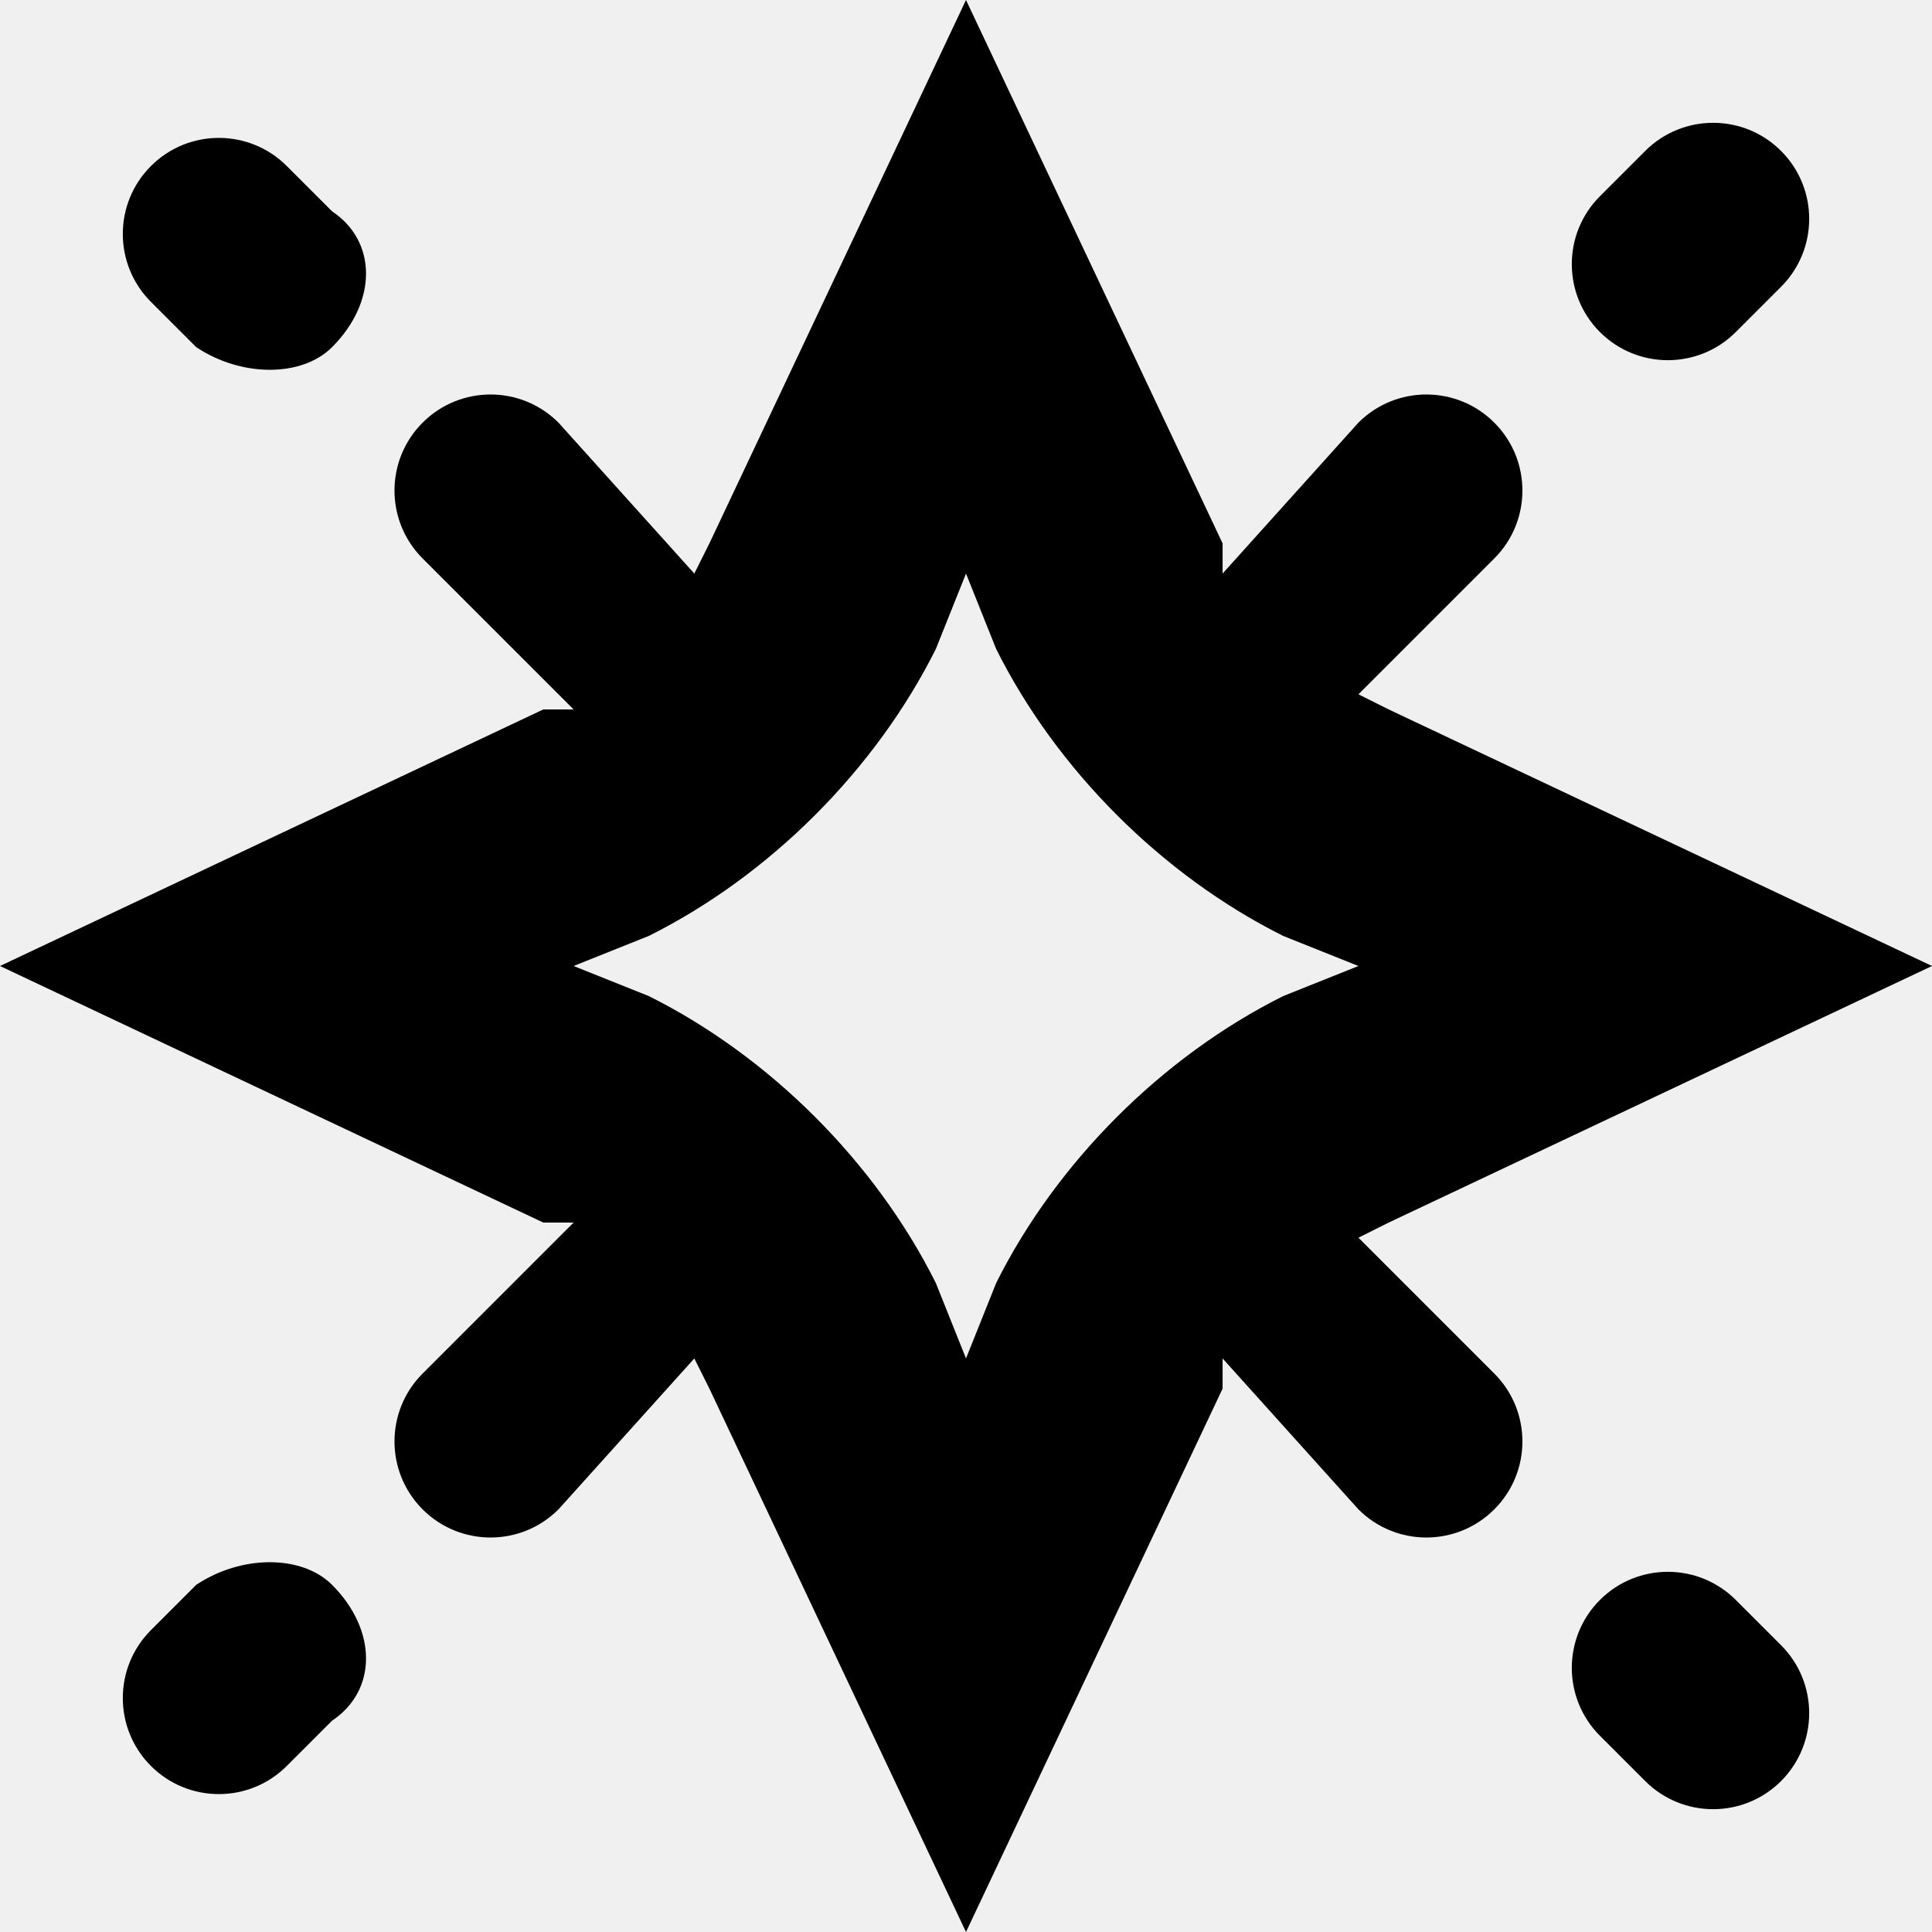
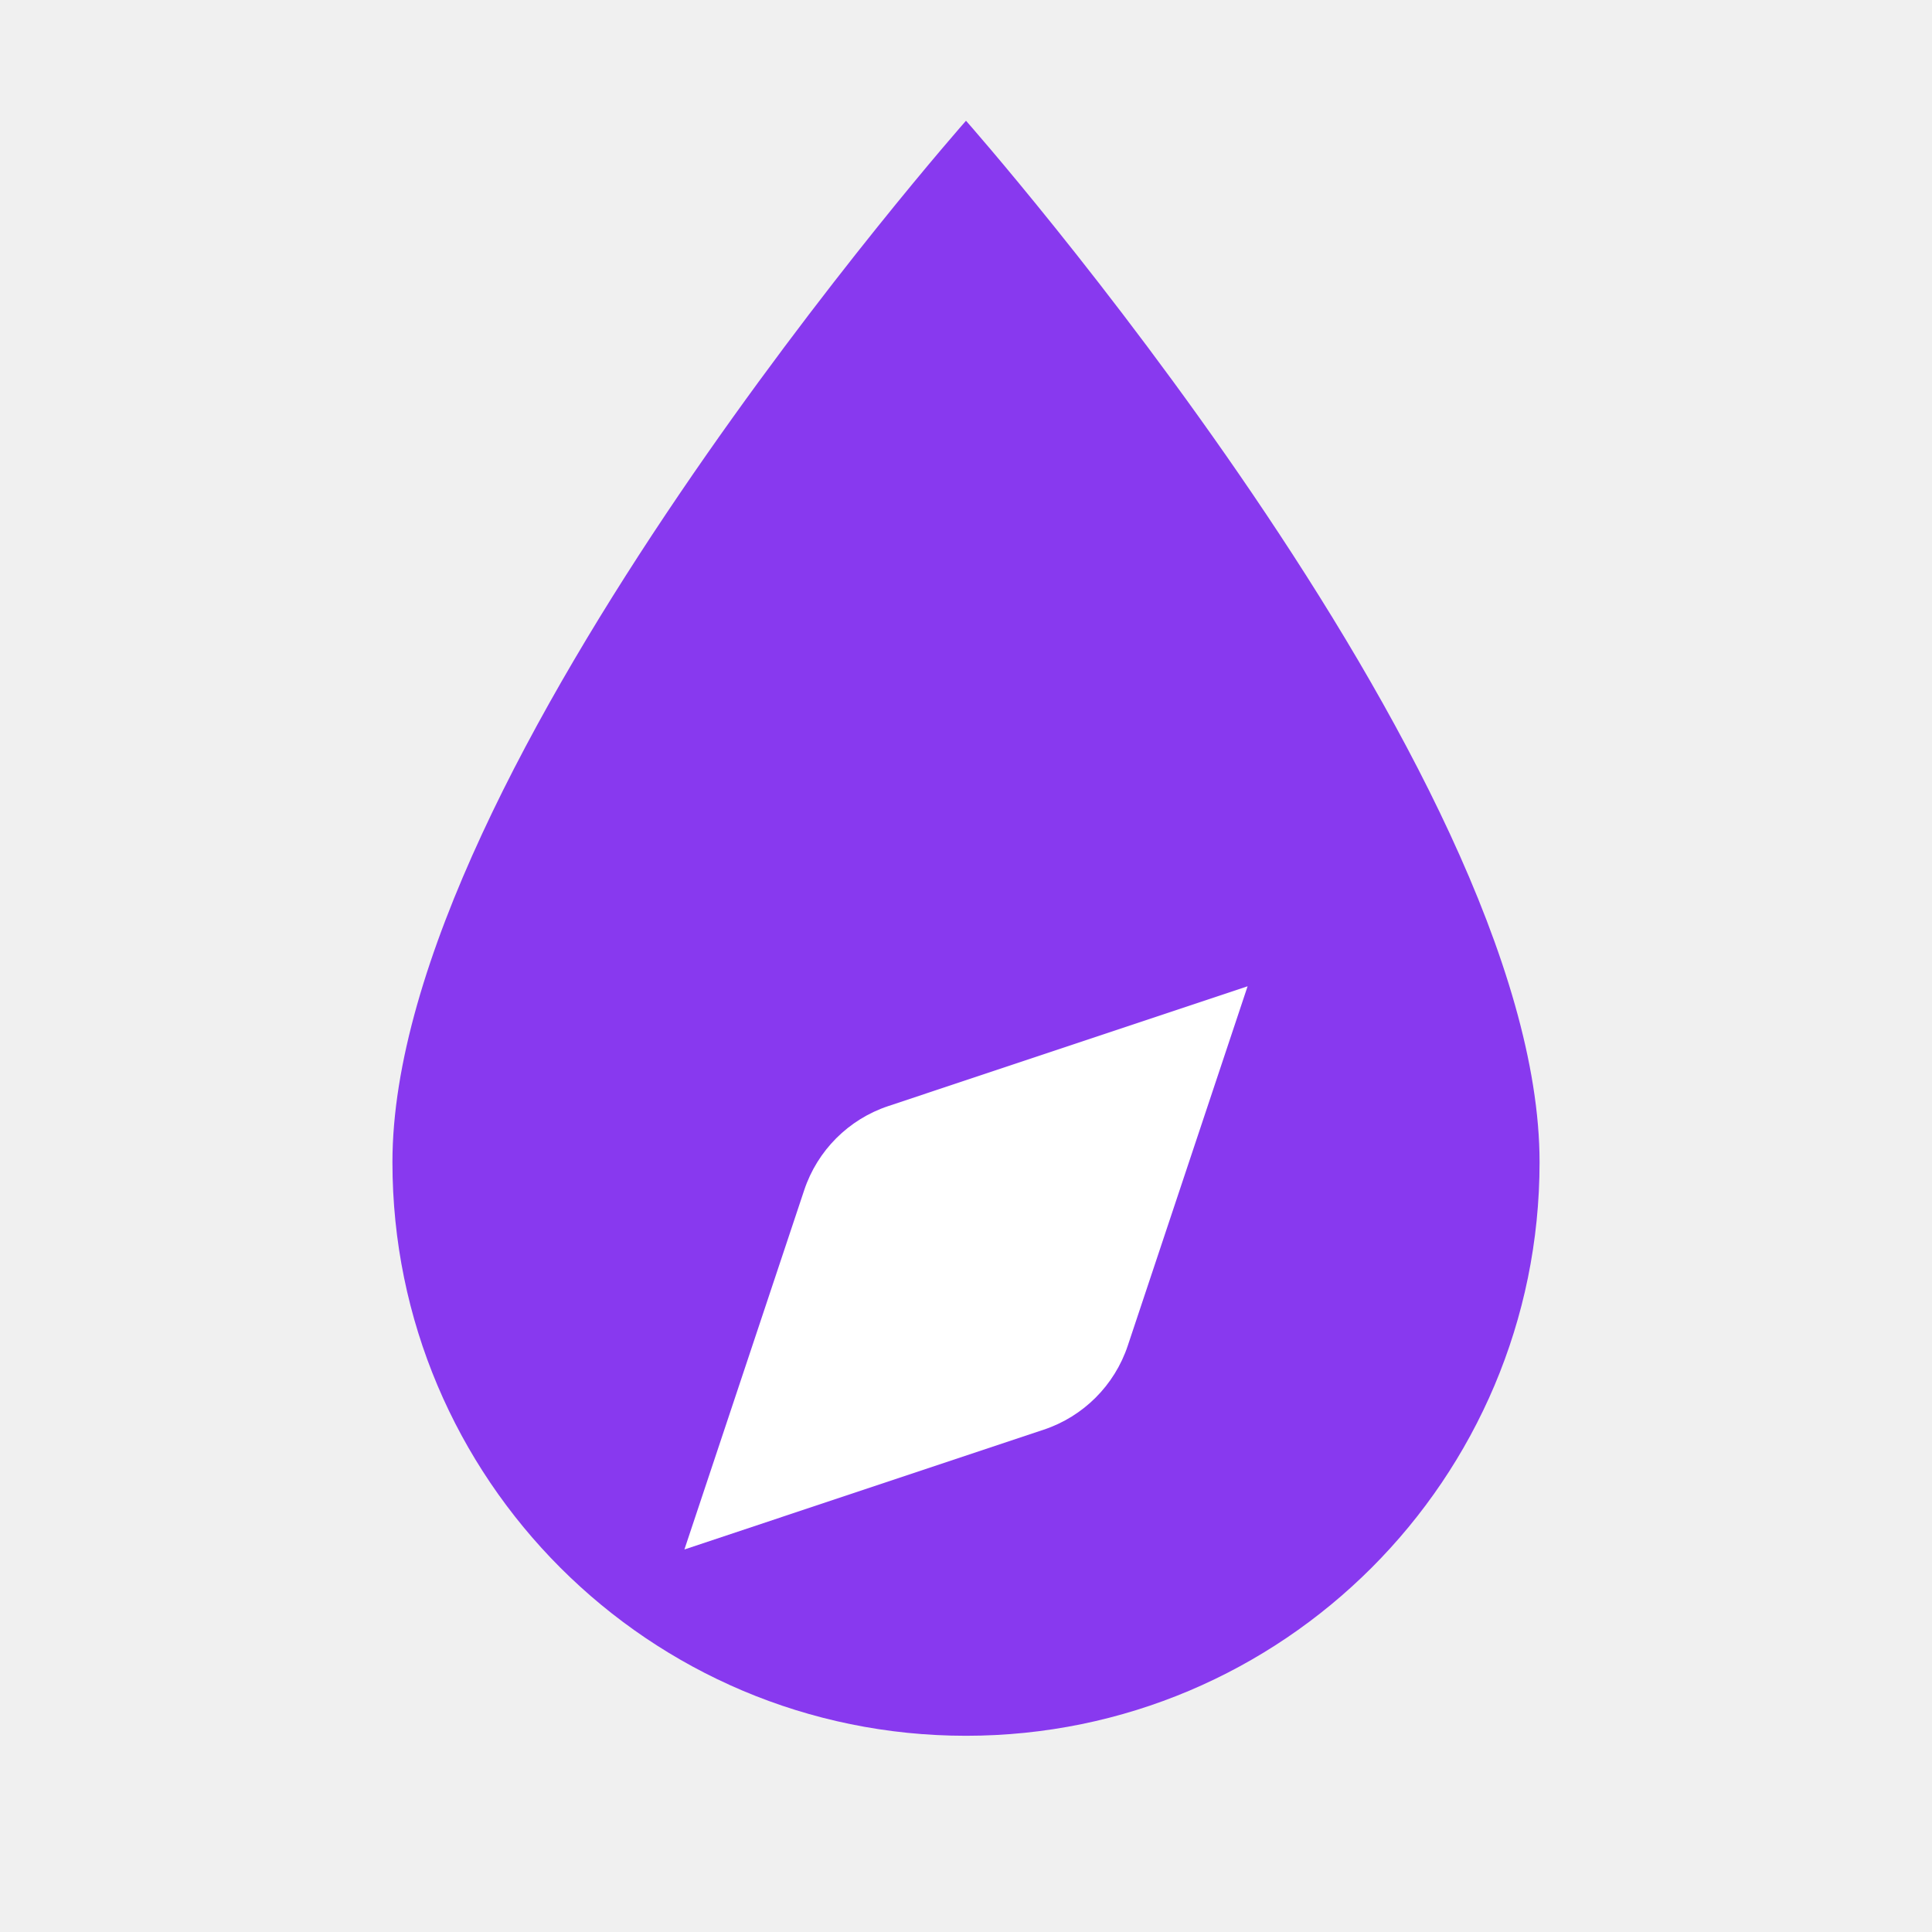
- <svg xmlns="http://www.w3.org/2000/svg" viewBox="0 0 128 128">
-   <path fill-rule="evenodd" d="M81 36 64 0 47 36l-1 2-9-10a6 6 0 0 0-9 9l10 10h-2L0 64l36 17h2L28 91a6 6 0 1 0 9 9l9-10 1 2 17 36 17-36v-2l9 10a6 6 0 1 0 9-9l-9-9 2-1 36-17-36-17-2-1 9-9a6 6 0 1 0-9-9l-9 10v-2Zm-17 2-2 5c-4 8-11 15-19 19l-5 2 5 2c8 4 15 11 19 19l2 5 2-5c4-8 11-15 19-19l5-2-5-2c-8-4-15-11-19-19l-2-5Z" clip-rule="evenodd" />
-   <path d="M118 19a6 6 0 0 0-9-9l-3 3a6 6 0 1 0 9 9l3-3Zm-96 4c-2 2-6 2-9 0l-3-3a6 6 0 1 1 9-9l3 3c3 2 3 6 0 9Zm0 82c-2-2-6-2-9 0l-3 3a6 6 0 1 0 9 9l3-3c3-2 3-6 0-9Zm96 4a6 6 0 0 1-9 9l-3-3a6 6 0 1 1 9-9l3 3Z" />
-   <style>path{fill:#000}@media (prefers-color-scheme:dark){path{fill:#fff}}</style>
+ <svg xmlns="http://www.w3.org/2000/svg" viewBox="0 0 64 64">
+   <path d="M32 4c0 0 19 21.5 19 34.5a19 19 0 0 1-38 0C13 25.5 32 4 32 4Z" fill="#8839ef" />
+   <path transform="translate(5.6 15.6) scale(2.2)" fill="#fff" d="m16.24 7.76-1.804 5.411a2 2 0 0 1-1.265 1.265L7.76 16.24l1.804-5.411a2 2 0 0 1 1.265-1.265z" />
</svg>
